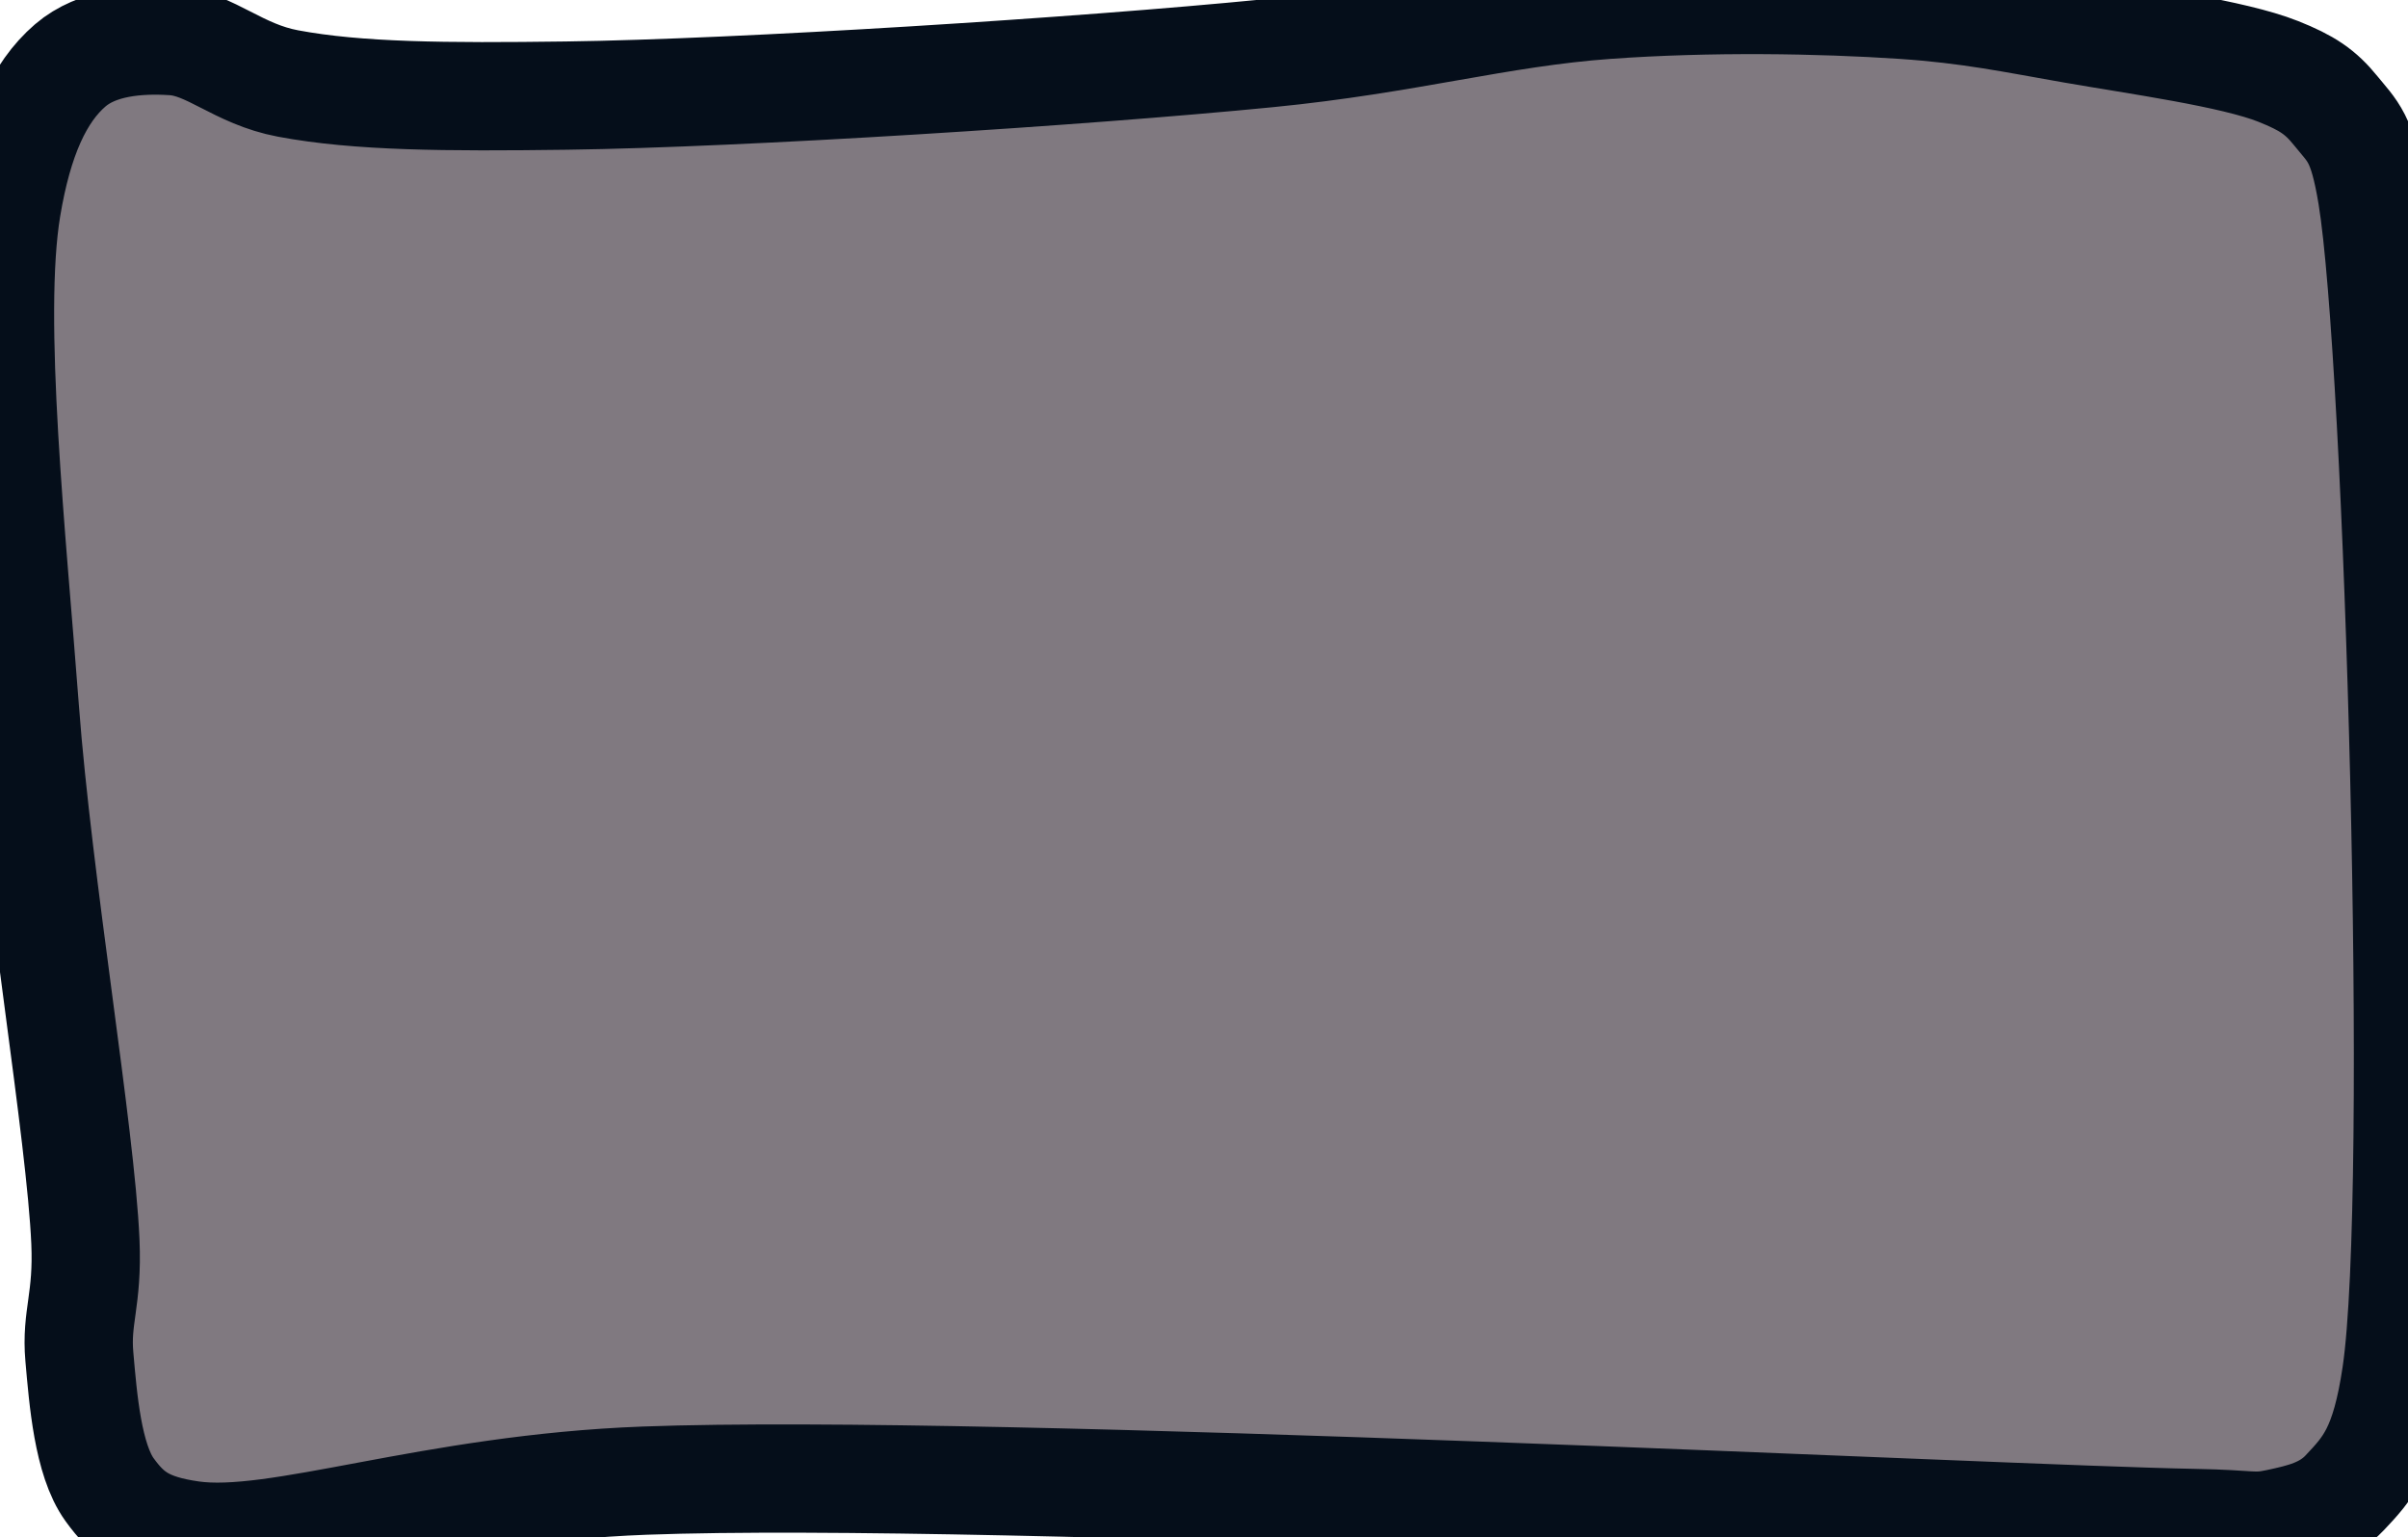
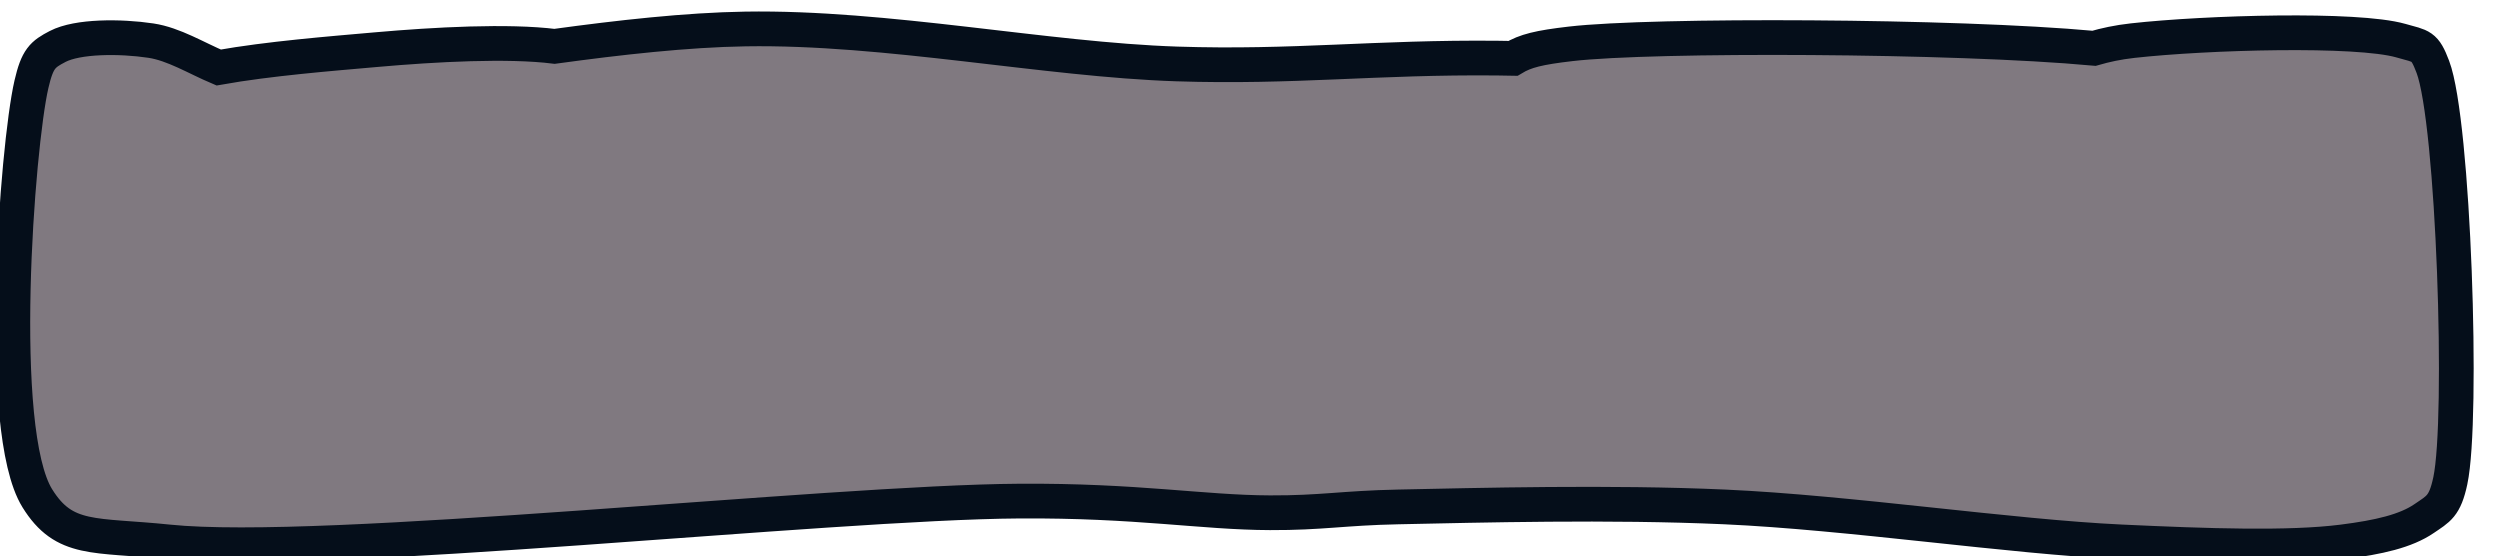
- <svg xmlns="http://www.w3.org/2000/svg" viewBox="3.195 3.754 111.185 70.97" width="111.185px" height="70.97px" preserveAspectRatio="none">
-   <path fill="rgb(255,0,0)" stroke="rgb(255,0,0)" stroke-width="0" opacity="0.988" d="M 77.385 3.979 C 82.122 3.638 87.238 3.722 91.071 3.979 C 94.148 4.186 96.137 4.615 98.892 5.096 C 101.883 5.619 106.313 6.224 108.389 7.052 C 109.724 7.584 110.339 7.998 111.042 8.867 C 111.828 9.84 112.272 10.084 112.718 12.778 C 113.955 20.246 115.086 58.825 113.835 67.243 C 113.32 70.713 112.527 71.56 111.461 72.69 C 110.611 73.591 109.512 73.847 108.389 74.087 C 107.197 74.341 107.246 74.135 104.478 74.087 C 95.625 73.931 49.09 71.533 32.974 72.131 C 23.085 72.499 15.995 75.216 12.026 74.645 C 9.923 74.343 9.116 73.739 8.255 72.55 C 7.253 71.167 7.032 68.374 6.859 66.405 C 6.697 64.567 7.254 63.801 7.138 61.099 C 6.923 56.099 4.95 44.578 4.345 36.519 C 3.756 28.664 2.654 18.461 3.507 13.336 C 4.041 10.129 4.993 8.016 6.44 6.772 C 7.678 5.707 9.564 5.549 11.188 5.655 C 12.911 5.768 14.176 7.175 16.495 7.61 C 19.716 8.215 23.764 8.243 29.343 8.169 C 37.424 8.062 53.142 7.061 61.743 6.214 C 68.193 5.579 72.368 4.341 77.385 3.979 Z" style="fill: rgb(128, 121, 128); fill-opacity: 1; fill-rule: nonzero; stroke: rgb(5, 14, 26); stroke-dasharray: none; stroke-dashoffset: 0px; stroke-linecap: butt; stroke-linejoin: miter; stroke-miterlimit: 4; stroke-opacity: 1; stroke-width: 5px; paint-order: normal; vector-effect: none; opacity: 1; mix-blend-mode: normal; isolation: auto;" id="object-0" transform="matrix(1, 0, 0, 1, 2.842170943040401e-14, 0)" />
+ <svg xmlns="http://www.w3.org/2000/svg" xmlns:ns1="https://boxy-svg.com" viewBox="0 0 360 80" width="360px" height="80px">
+   <defs>
+     <ns1:export>
+       <ns1:file format="svg" />
+     </ns1:export>
+   </defs>
+   <path fill="rgb(255,0,0)" stroke="rgb(255,0,0)" stroke-width="0" opacity="0.914" d="M 107.344 4.172 C 127.691 3.847 150.529 8.586 169.454 9.208 C 186.241 9.759 198.194 8.196 215.617 8.368 C 216.351 8.375 217.103 8.387 217.869 8.403 C 219.659 7.322 221.595 6.845 226.155 6.315 C 237.983 4.94 281.5 5.111 301.537 6.954 C 303.159 6.486 304.941 6.091 307.104 5.85 C 317.719 4.668 339.373 4.047 345.714 5.85 C 348.718 6.704 349.134 6.475 350.33 9.627 C 353.334 17.545 354.743 60.297 352.848 69.22 C 352.061 72.927 351.125 73.27 349.071 74.675 C 346.449 76.469 342.585 77.367 337.32 78.033 C 329.593 79.01 318.009 78.619 305.426 78.033 C 289.52 77.291 266.302 73.803 248.351 72.997 C 231.767 72.252 213.032 72.756 201.349 72.997 C 193.305 73.162 190.359 73.863 182.884 73.836 C 173.11 73.801 163.772 72.048 146.792 72.157 C 119.105 72.336 46.341 80.323 24.25 78.033 C 13.577 76.926 9.263 78.036 5.365 71.738 C -0.678 61.972 2.468 21.068 4.526 12.145 C 5.381 8.437 6.135 7.817 8.303 6.69 C 11.179 5.193 17.311 5.184 21.732 5.85 C 25.032 6.347 28.238 8.348 31.487 9.721 C 38.745 8.429 47.56 7.732 54.092 7.155 C 62.731 6.391 73.163 5.84 79.855 6.674 C 89.146 5.401 98.854 4.307 107.344 4.172 Z" style="fill: rgb(128, 121, 128); fill-opacity: 1; fill-rule: nonzero; stroke: rgb(5, 14, 26); stroke-dasharray: none; stroke-dashoffset: 0px; stroke-linecap: butt; stroke-linejoin: miter; stroke-miterlimit: 4; stroke-opacity: 1; stroke-width: 5px; paint-order: normal; vector-effect: none; opacity: 1; mix-blend-mode: normal; isolation: auto;" />
</svg>
